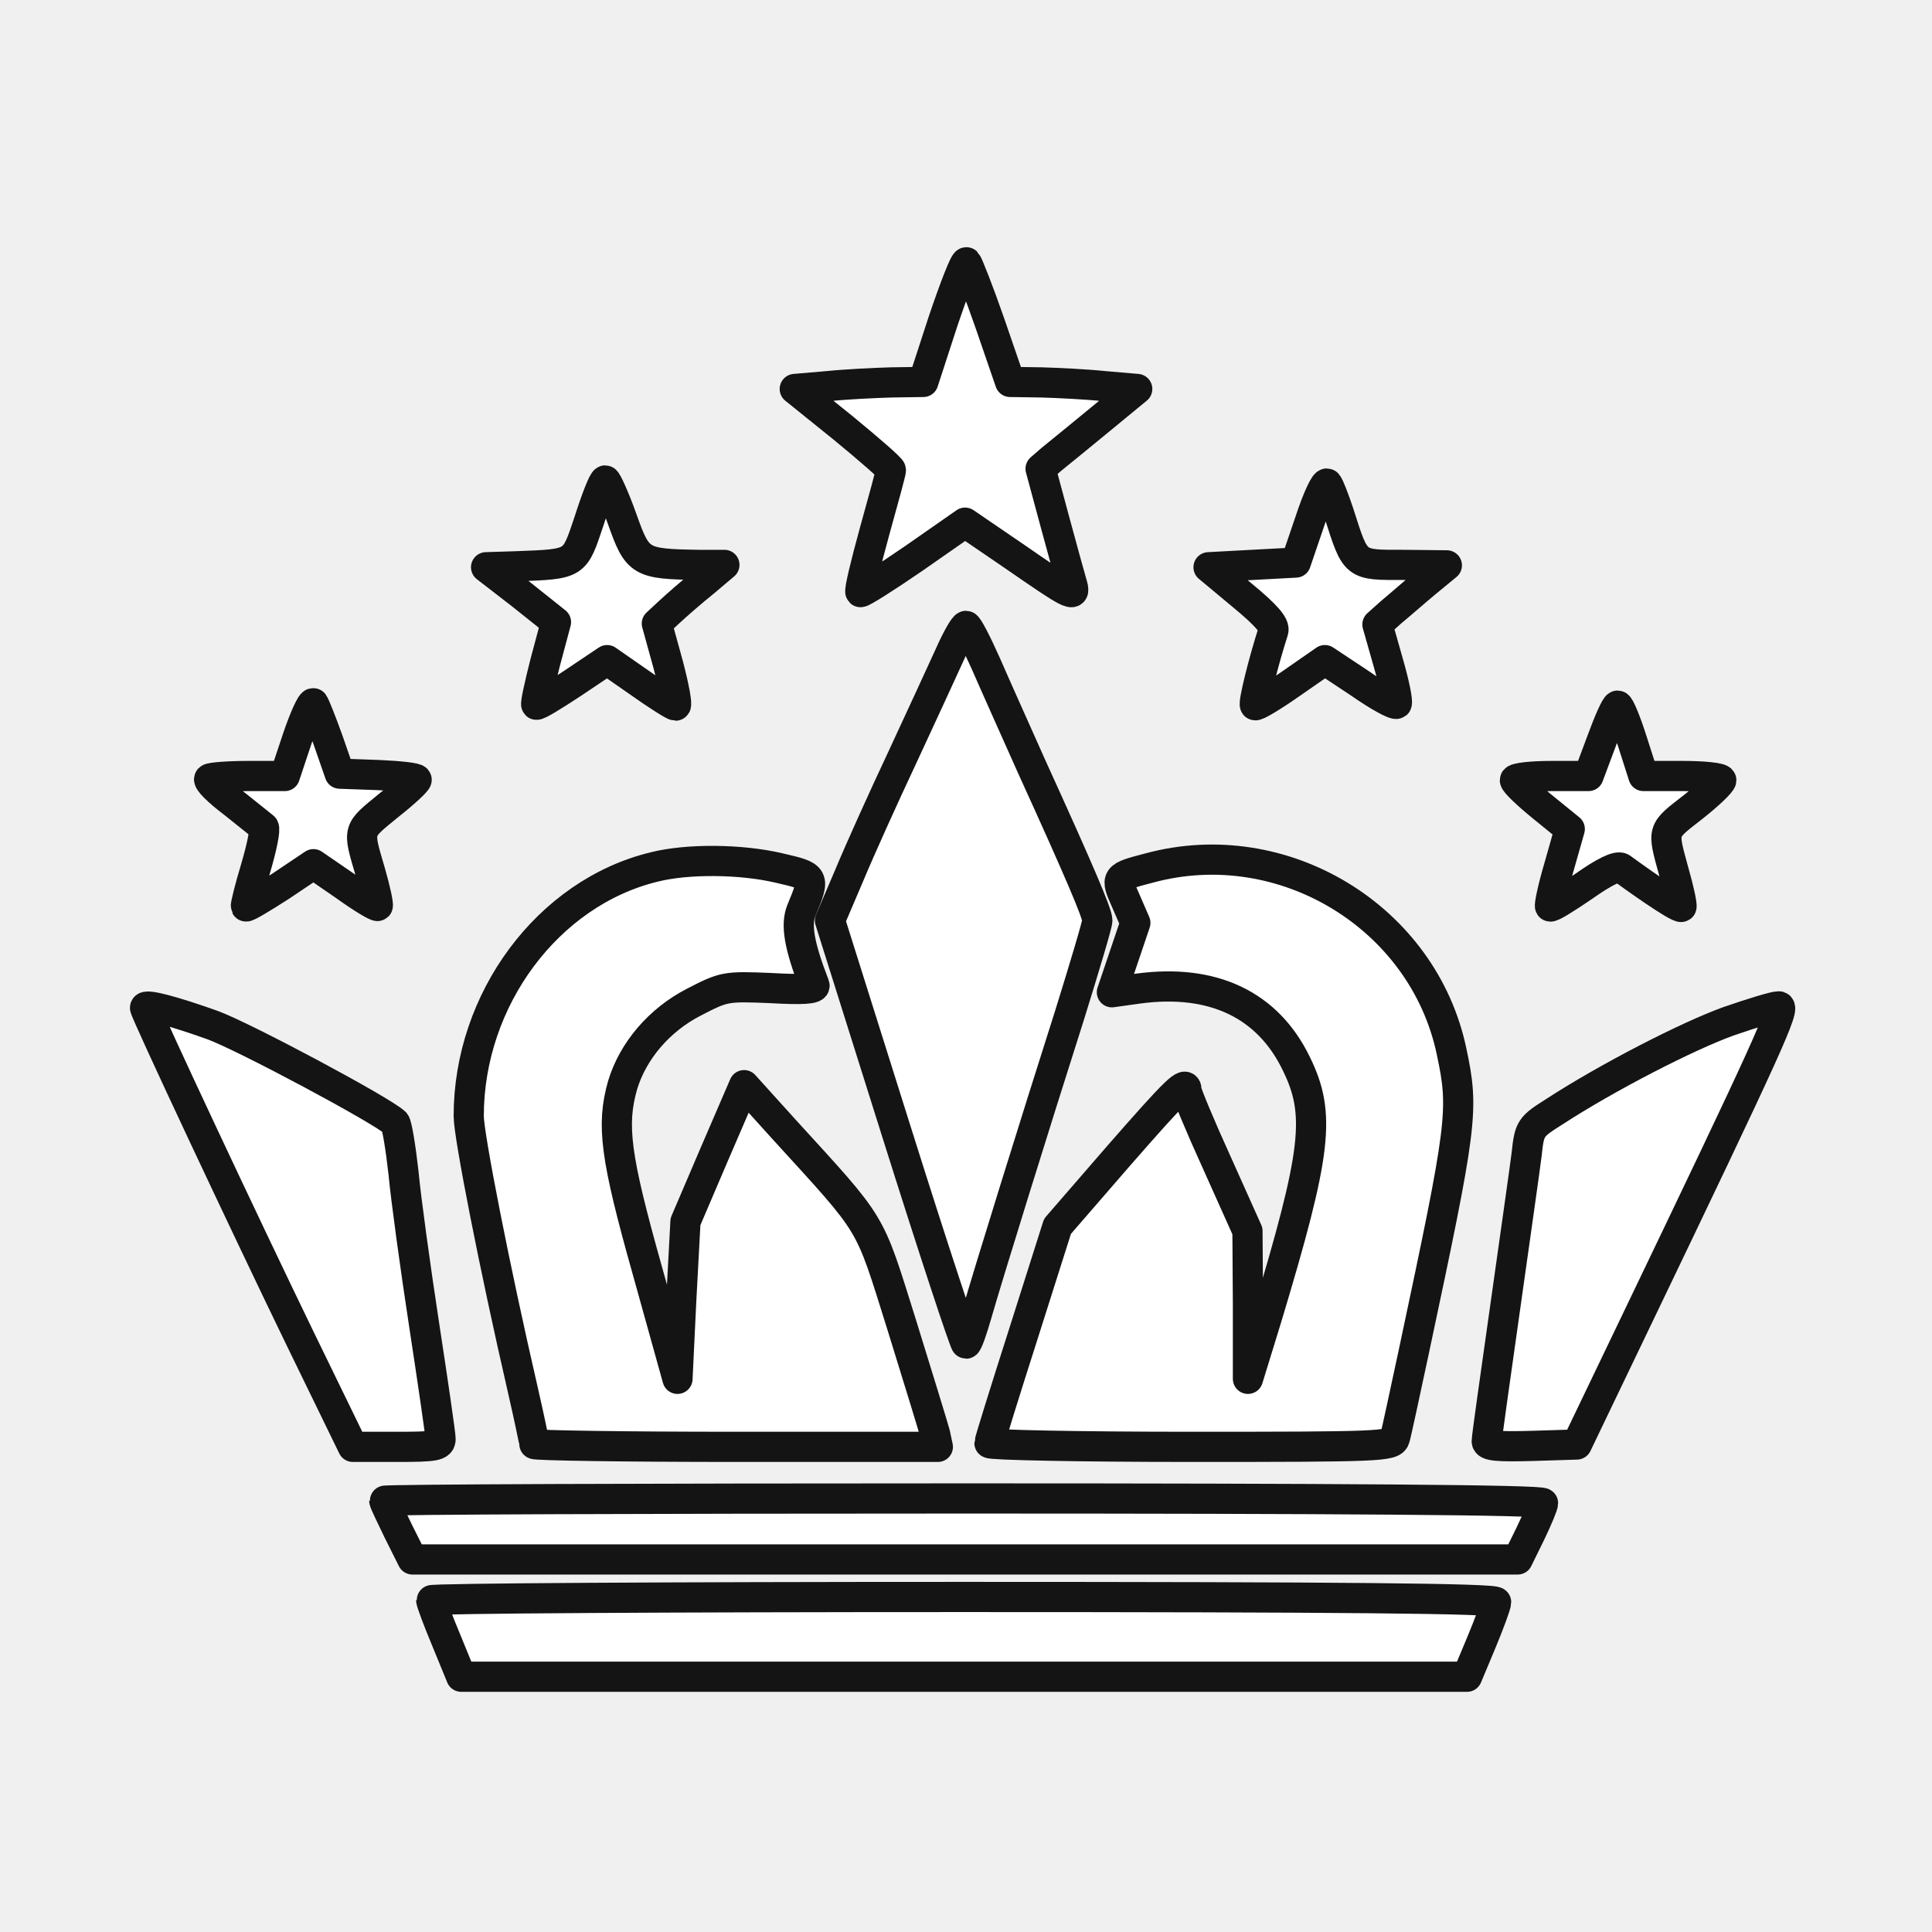
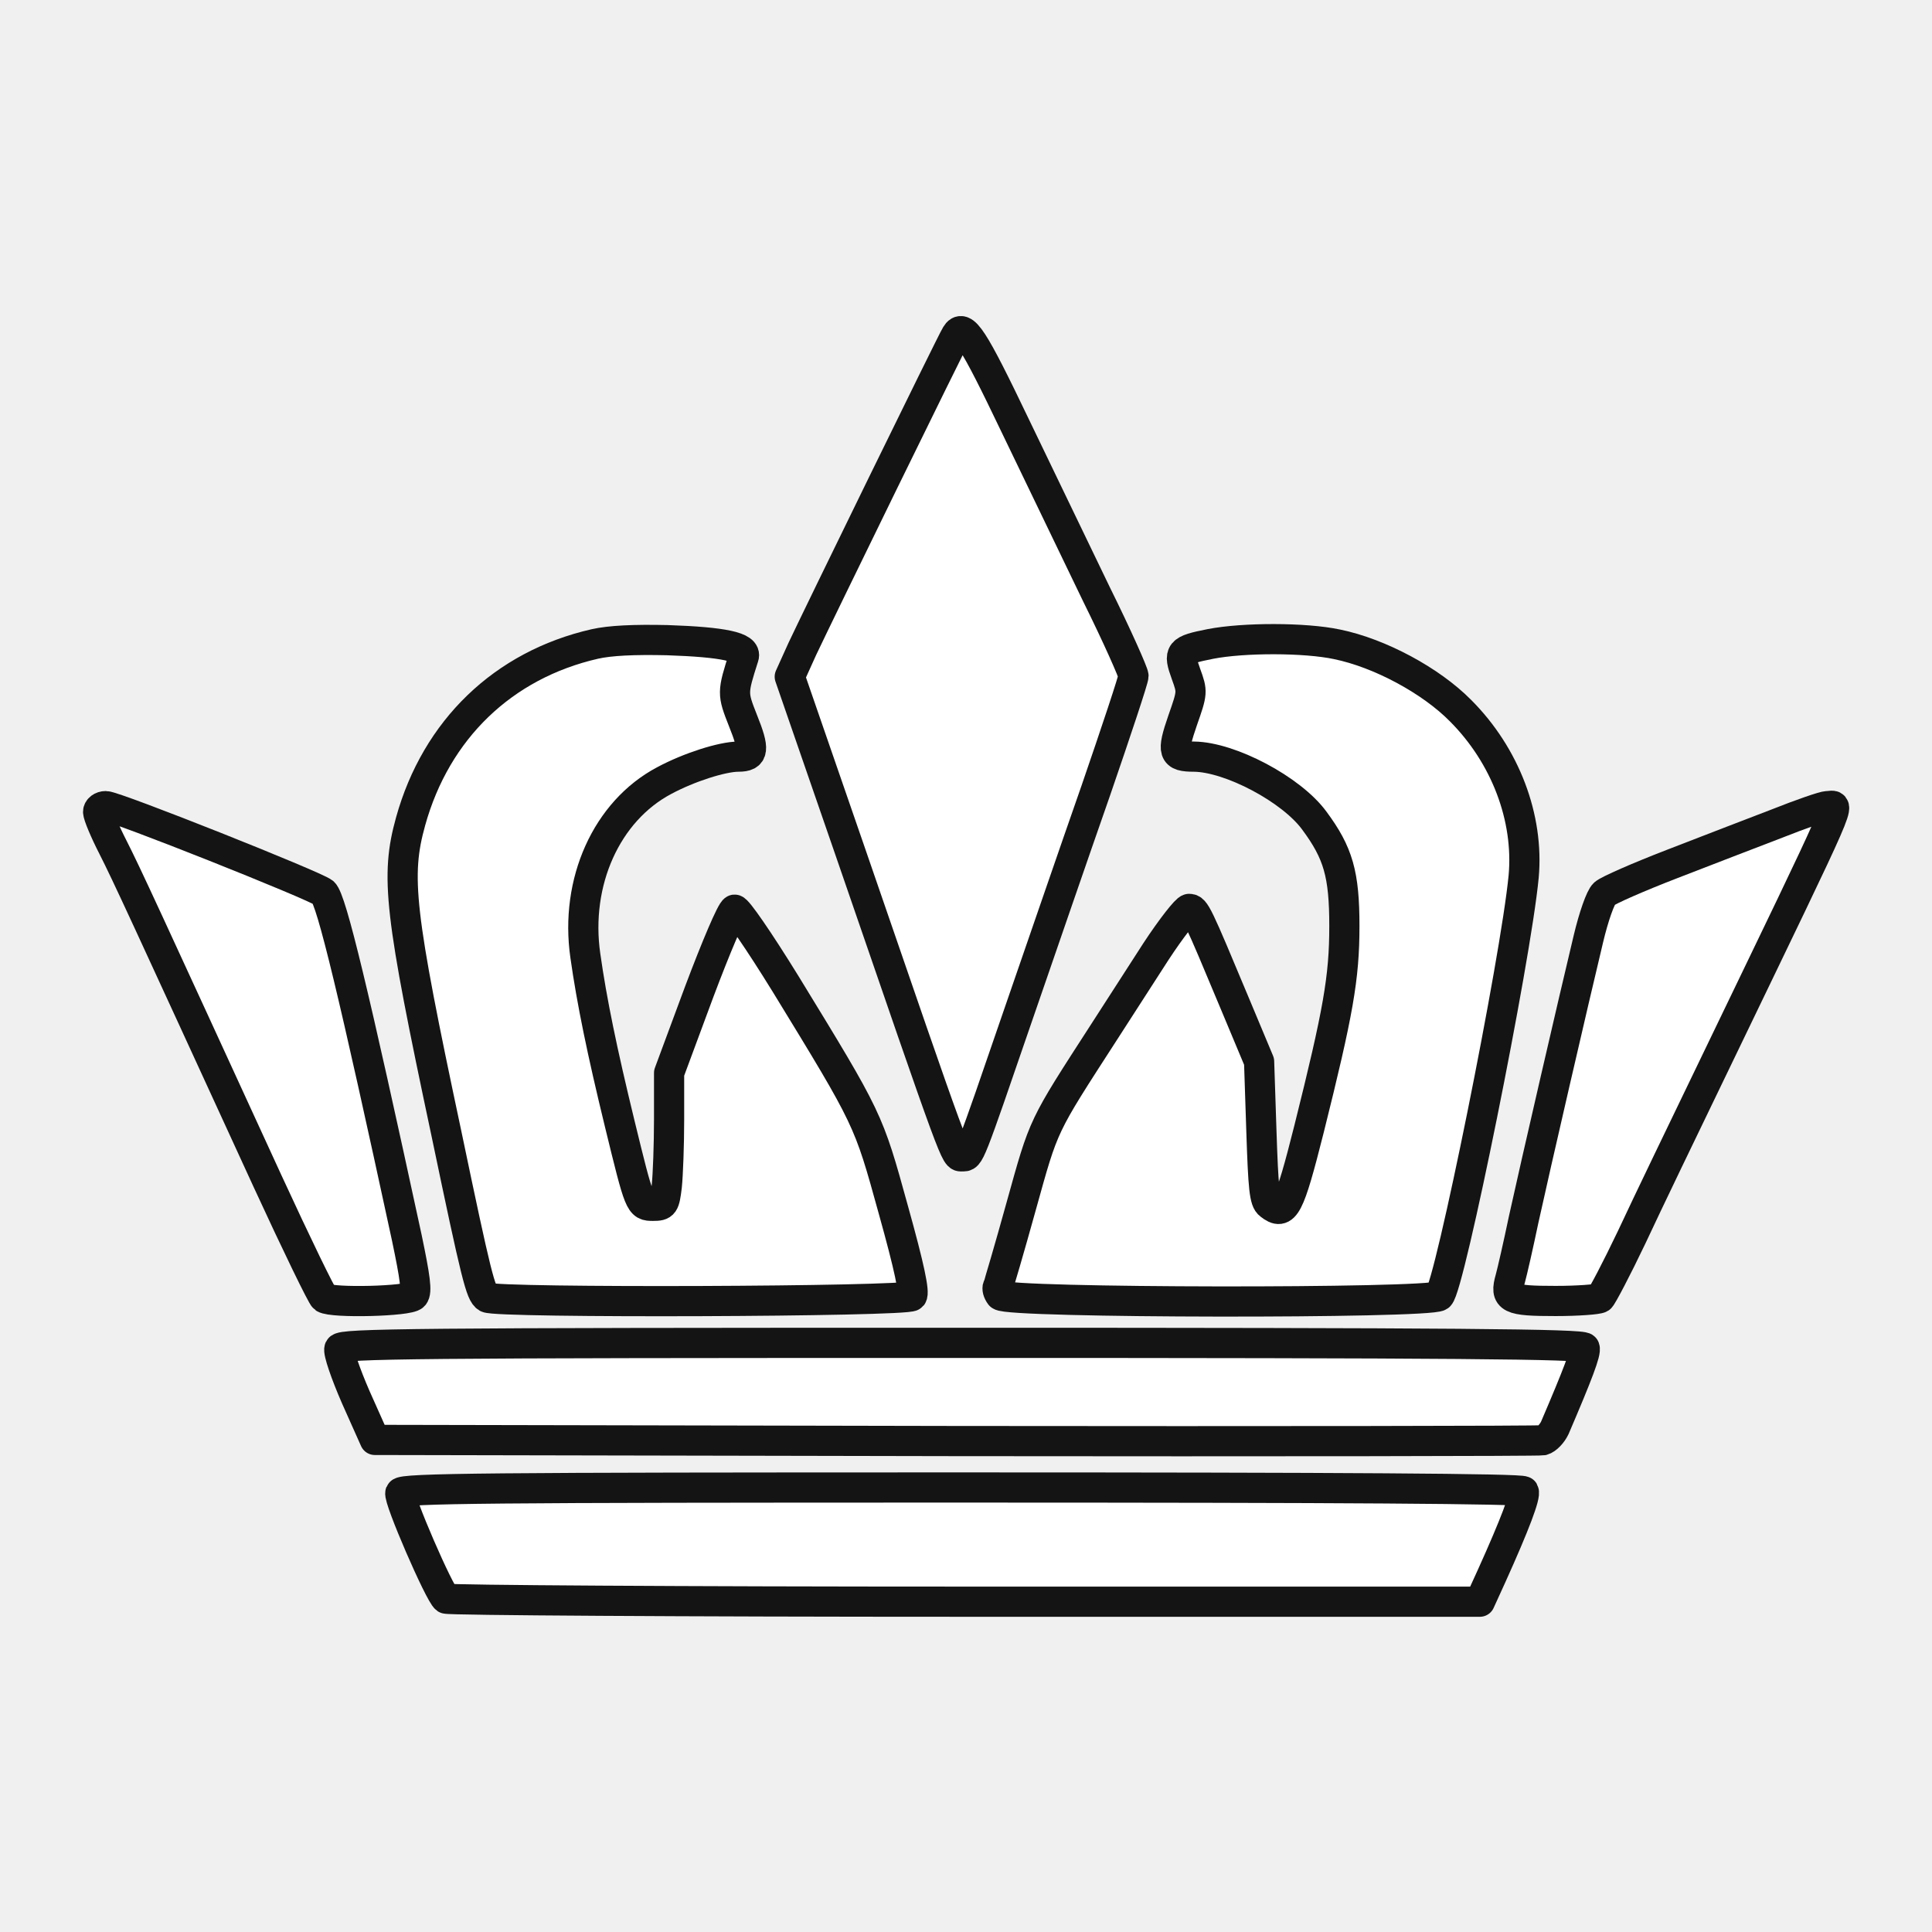
<svg xmlns="http://www.w3.org/2000/svg" viewBox="0 0 512 512">
-   <g transform="translate(26.000,56.459) scale(1.243243)">
-     <g transform="translate(0,321) scale(0.1,-0.1)" fill="#fff" stroke="#141414" stroke-width="64.348" stroke-linejoin="round">
-       <path d="M1801 2979 l-42 -129 -67 -1 c-37 -1 -98 -4 -137 -8 l-70 -6 103 -83 c56 -46 102 -86 102 -90 0 -4 -16 -63 -35 -131 -19 -69 -33 -127 -30 -129 2 -2 53 30 114 72 l109 76 104 -71 c120 -83 132 -90 125 -63 -3 10 -20 71 -37 134 l-31 115 23 20 c14 11 60 49 104 85 l79 65 -70 6 c-38 4 -99 7 -135 8 l-66 1 -43 125 c-24 69 -47 127 -50 130 -4 2 -26 -55 -50 -126z" />
-       <path d="M1047 2555 c-32 -95 -27 -93 -156 -98 l-64 -2 75 -58 74 -59 -23 -86 c-12 -47 -21 -88 -19 -90 3 -2 37 19 78 46 l73 49 69 -48 c38 -27 73 -49 77 -49 4 0 -3 39 -16 88 l-24 87 27 25 c15 14 47 42 72 62 l45 38 -55 0 c-125 2 -130 5 -163 98 -16 45 -33 82 -36 82 -4 0 -19 -38 -34 -85z" />
-       <path d="M2583 2553 l-30 -88 -93 -5 -93 -5 72 -60 c51 -42 70 -64 66 -76 -21 -65 -43 -154 -39 -158 2 -3 37 18 77 46 l72 50 74 -49 c40 -28 75 -47 79 -44 3 4 -5 43 -18 88 l-23 81 29 26 c17 14 50 43 74 63 l45 37 -92 1 c-105 0 -102 -3 -138 110 -10 30 -21 59 -25 63 -4 5 -21 -31 -37 -80z" />
-       <path d="M1815 2268 c-16 -35 -61 -133 -101 -219 -40 -85 -91 -198 -113 -251 l-41 -96 142 -451 c78 -248 145 -451 148 -451 3 0 13 28 23 63 24 84 125 409 198 638 32 103 59 193 59 201 0 15 -38 104 -140 328 -33 74 -77 172 -97 218 -20 45 -39 82 -43 82 -4 0 -20 -28 -35 -62z" />
-       <path d="M425 2091 l-27 -81 -77 0 c-43 0 -81 -3 -84 -6 -4 -4 19 -27 51 -51 31 -25 60 -48 65 -52 4 -4 -4 -43 -17 -87 -13 -43 -22 -80 -21 -82 2 -2 35 18 74 43 l70 47 67 -46 c36 -26 68 -45 70 -43 2 2 -5 35 -16 73 -27 92 -28 86 39 141 33 26 60 51 60 55 1 4 -36 8 -81 10 l-83 3 -25 72 c-14 39 -28 74 -31 78 -4 3 -19 -30 -34 -74z" />
-       <path d="M3205 2085 l-28 -75 -78 0 c-44 0 -79 -4 -79 -9 0 -5 26 -30 58 -56 l59 -48 -23 -81 c-13 -44 -21 -82 -19 -84 2 -3 34 17 72 43 44 31 71 44 80 39 7 -5 37 -27 68 -48 31 -21 57 -37 60 -35 2 2 -5 36 -16 74 -25 92 -27 86 41 139 33 26 60 52 60 57 0 5 -37 9 -83 9 l-83 0 -24 75 c-13 41 -27 75 -31 75 -4 0 -19 -34 -34 -75z" />
-       <path d="M1185 1816 c-226 -55 -395 -282 -395 -531 0 -41 55 -322 115 -582 14 -61 25 -114 25 -117 0 -3 194 -6 430 -6 l430 0 -6 28 c-4 15 -36 119 -71 232 -72 229 -57 204 -252 418 l-84 93 -63 -146 -62 -145 -9 -168 -8 -167 -64 230 c-69 245 -77 311 -53 396 22 73 78 139 152 177 64 33 67 34 163 30 69 -4 97 -2 94 6 -33 85 -40 129 -28 159 30 73 30 73 -48 91 -81 19 -195 20 -266 2z" />
-       <path d="M2241 1814 c-73 -19 -73 -19 -50 -71 l20 -46 -25 -74 -25 -74 57 8 c158 21 275 -34 336 -160 53 -108 44 -187 -63 -542 l-40 -130 0 157 -1 158 -65 145 c-36 79 -65 149 -65 155 0 22 -20 3 -145 -140 l-130 -150 -72 -227 c-40 -125 -73 -231 -73 -235 0 -4 193 -8 429 -8 401 0 430 1 435 18 3 9 21 94 41 187 103 484 107 512 80 638 -60 286 -359 468 -644 391z" />
-       <path d="M100 1516 c0 -9 215 -467 331 -706 l112 -230 94 0 c81 0 93 2 93 17 0 9 -16 119 -35 243 -19 124 -39 270 -44 324 -6 54 -14 102 -18 107 -27 26 -323 184 -389 208 -84 30 -144 46 -144 37z" />
-       <path d="M3475 1487 c-86 -31 -256 -118 -370 -192 -52 -33 -54 -35 -60 -92 -4 -32 -25 -179 -46 -328 -21 -148 -39 -275 -39 -283 0 -10 22 -12 96 -10 l96 3 120 250 c290 604 327 685 310 684 -9 0 -58 -15 -107 -32z" />
-       <path d="M610 465 c0 -3 14 -32 30 -65 l30 -60 1178 0 1178 0 27 55 c15 31 27 60 27 65 0 7 -437 10 -1235 10 -679 0 -1235 -2 -1235 -5z" />
-       <path d="M710 253 c0 -4 14 -42 32 -85 l32 -78 1072 0 1072 0 31 74 c17 41 31 79 31 85 0 8 -336 11 -1135 11 -624 0 -1135 -3 -1135 -7z" />
+   <g transform="translate(26.000,87.535) scale(1.008772)">
+     <g transform="translate(0,334) scale(0.1,-0.1)" fill="#fff" stroke="#141414" stroke-width="79.304" stroke-linejoin="round">
+       <path d="M2254 3328 c-12 -19 -364 -740 -404 -825 l-33 -73 158 -457 c286 -831 276 -803 295 -803 20 0 15 -13 150 380 56 162 146 424 201 581 54 157 99 292 99 301 0 8 -43 105 -97 214 -53 110 -149 309 -214 444 -111 232 -136 270 -155 238z" />
+       <path d="M1305 2516 c-241 -55 -417 -225 -484 -466 -40 -144 -30 -237 94 -820 79 -378 90 -421 107 -431 23 -15 1104 -11 1116 4 7 9 -6 73 -49 227 -66 239 -64 235 -283 593 -71 115 -127 196 -134 195 -8 -2 -49 -99 -93 -216 l-79 -213 0 -122 c0 -67 -3 -146 -6 -175 -6 -49 -8 -52 -36 -52 -35 0 -35 0 -88 217 -46 189 -73 320 -90 440 -28 194 56 380 207 460 65 35 153 63 195 63 41 0 43 18 12 95 -28 71 -28 73 2 167 9 26 -53 39 -201 44 -88 2 -150 -1 -190 -10z" />
+       <path d="M2922 2516 c-81 -16 -85 -21 -64 -79 17 -47 17 -48 -9 -122 -29 -84 -25 -95 30 -95 95 -1 256 -86 316 -168 63 -85 79 -141 79 -277 0 -136 -16 -226 -93 -534 -52 -206 -64 -229 -103 -198 -14 10 -17 43 -22 194 l-6 182 -64 153 c-99 237 -104 248 -120 248 -7 0 -47 -51 -87 -112 -40 -62 -101 -157 -136 -211 -164 -254 -157 -239 -218 -458 -31 -112 -59 -207 -61 -211 -3 -5 0 -15 6 -23 17 -21 1126 -22 1153 -2 27 21 201 882 222 1102 14 154 -48 318 -166 436 -78 79 -212 151 -324 174 -84 18 -246 18 -333 1z" />
+       <path d="M0 2075 c0 -9 17 -50 39 -93 37 -73 80 -167 406 -877 76 -165 143 -303 149 -307 21 -14 223 -9 235 6 9 10 4 47 -18 152 -139 643 -198 888 -219 907 -22 18 -547 227 -572 227 -11 0 -20 -7 -20 -15z" />
+       <path d="M4410 2044 c-63 -24 -187 -72 -275 -106 -88 -34 -168 -69 -178 -78 -10 -9 -28 -60 -42 -119 -37 -154 -140 -600 -170 -737 -14 -67 -30 -137 -35 -155 -15 -53 -3 -59 119 -59 58 0 111 4 117 8 5 4 43 76 83 160 39 84 140 293 223 465 348 722 324 667 291 667 -10 0 -70 -21 -133 -46z" />
+       <path d="M634 665 c-4 -8 16 -66 43 -128 l50 -112 1524 -3 c838 -1 1533 0 1544 2 11 3 25 18 32 33 60 140 83 200 78 210 -3 10 -338 13 -1635 13 -1443 0 -1631 -2 -1636 -15z" />
+       <path d="M794 286 c-6 -15 103 -266 120 -278 6 -4 620 -8 1363 -8 l1353 0 31 68 c61 135 90 212 84 222 -4 7 -475 10 -1476 10 -1246 0 -1470 -2 -1475 -14z" />
    </g>
  </g>
</svg>
